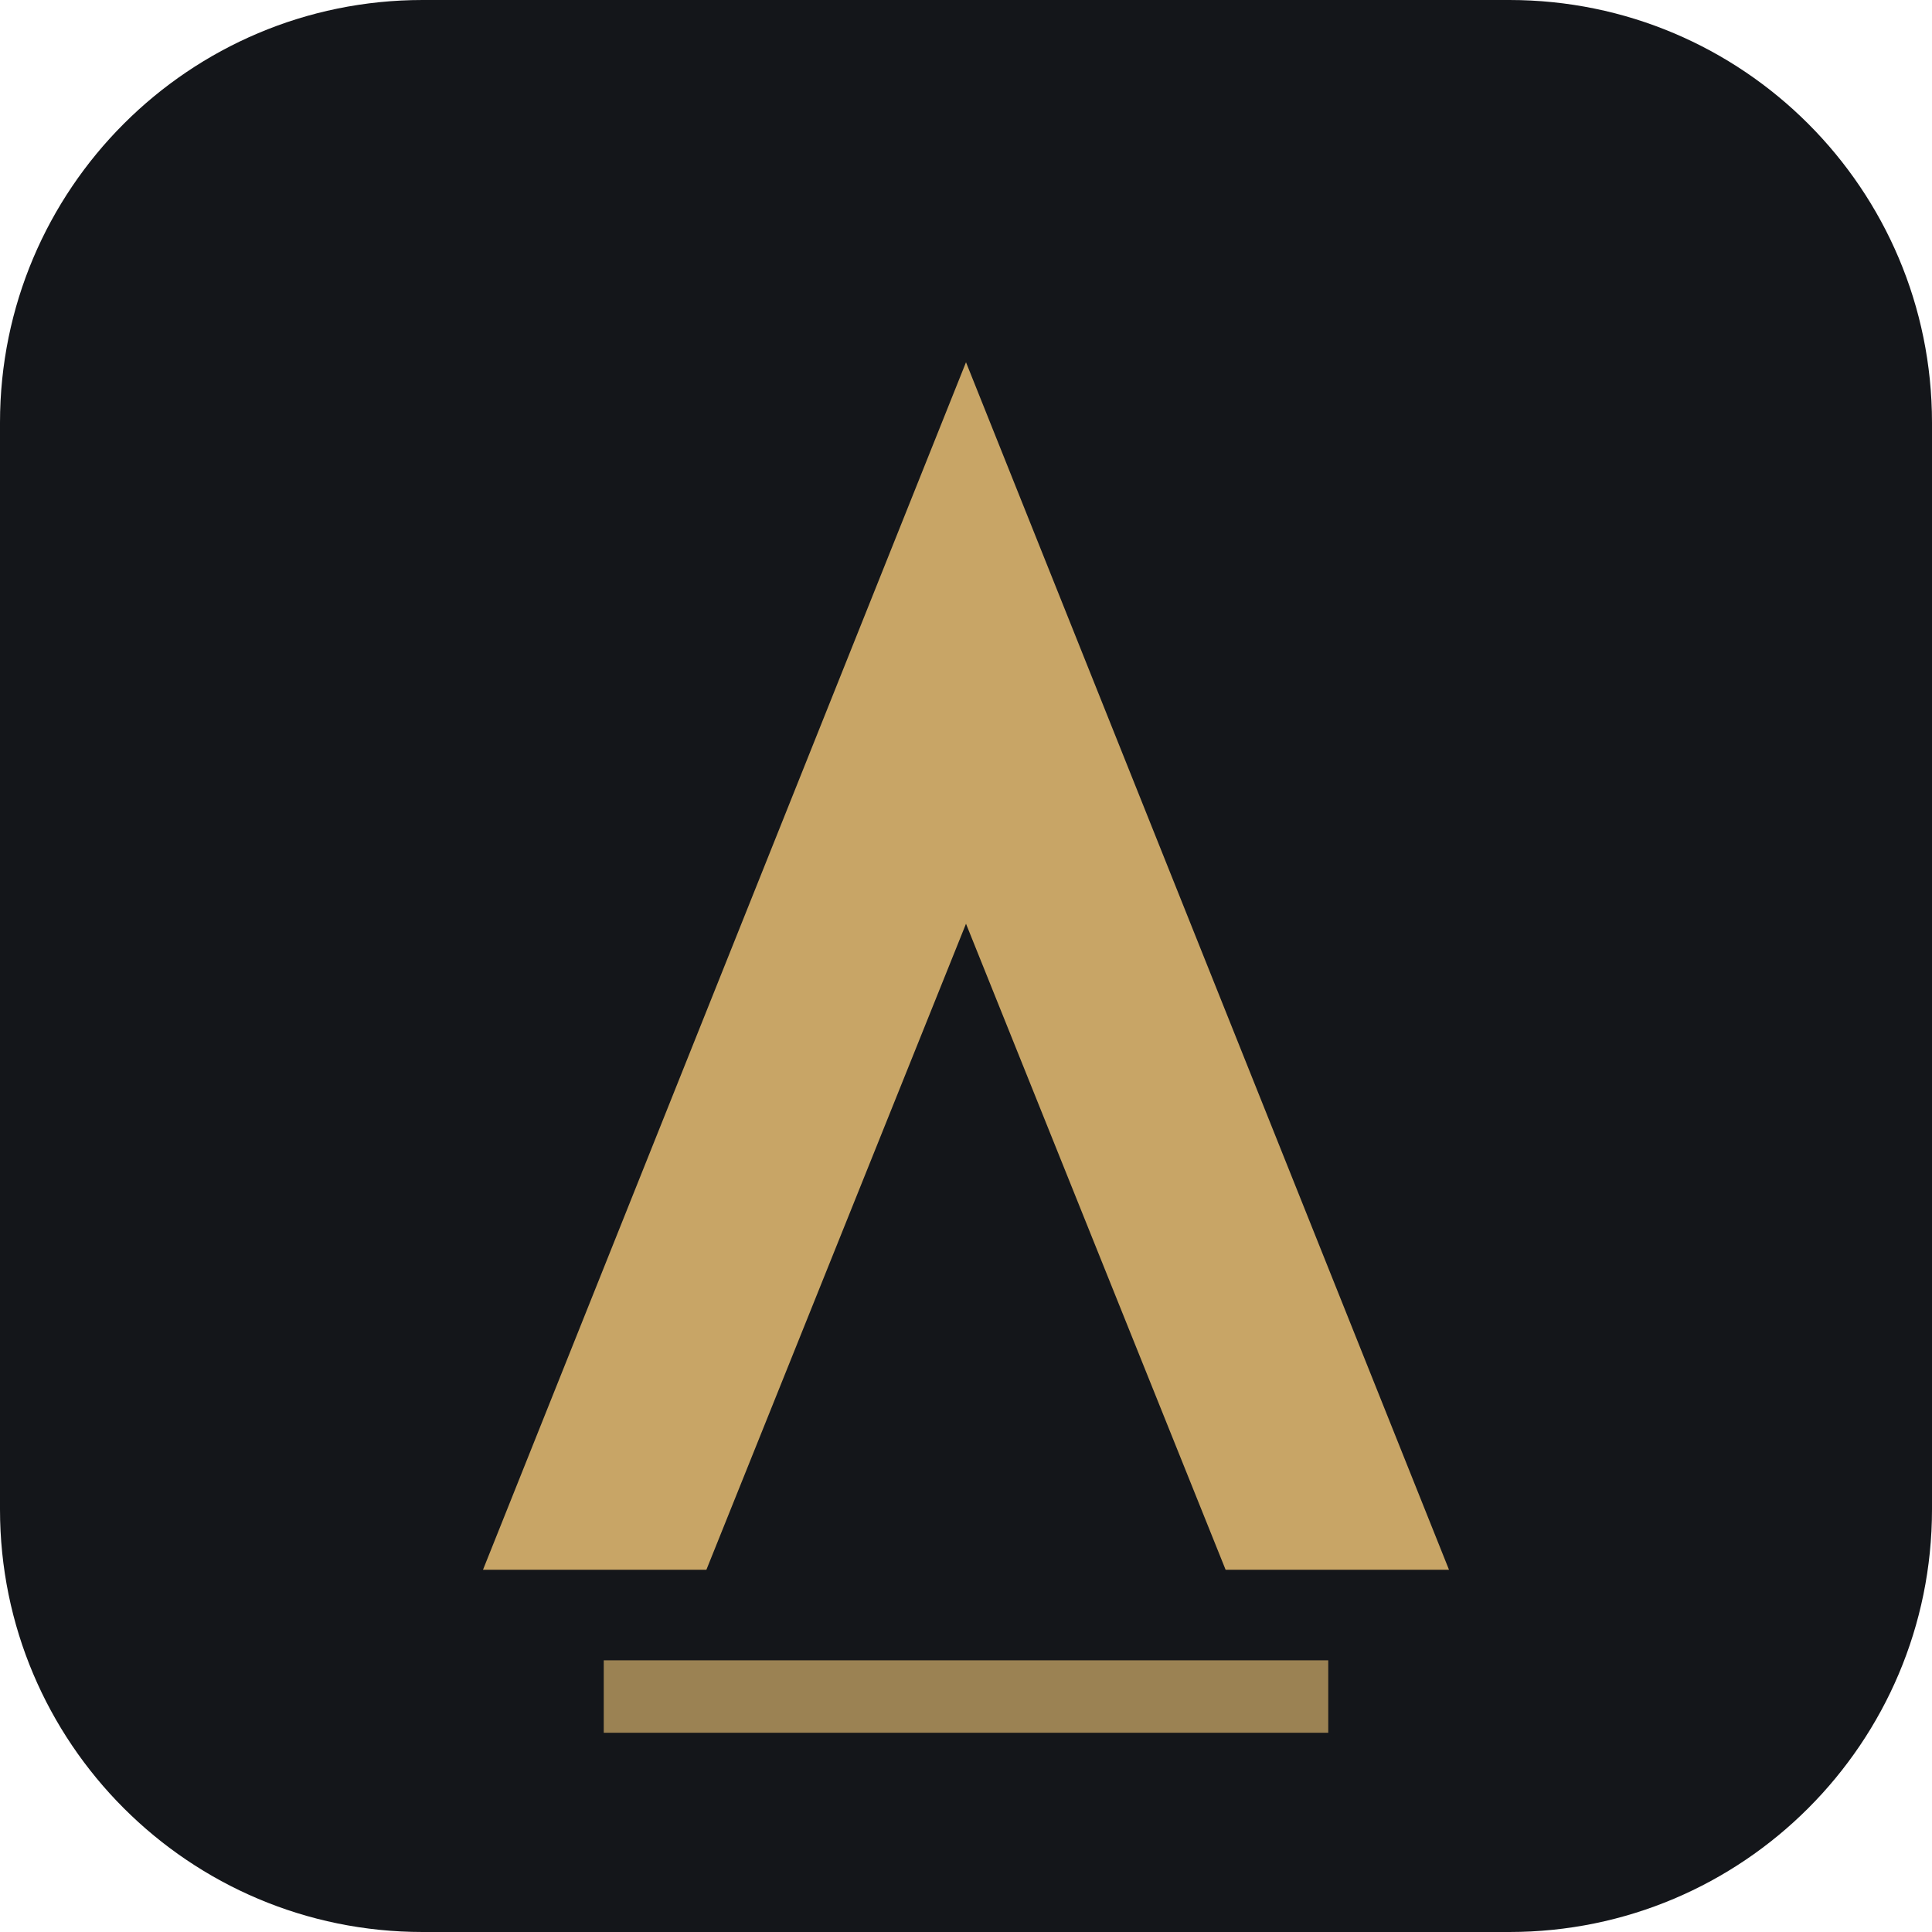
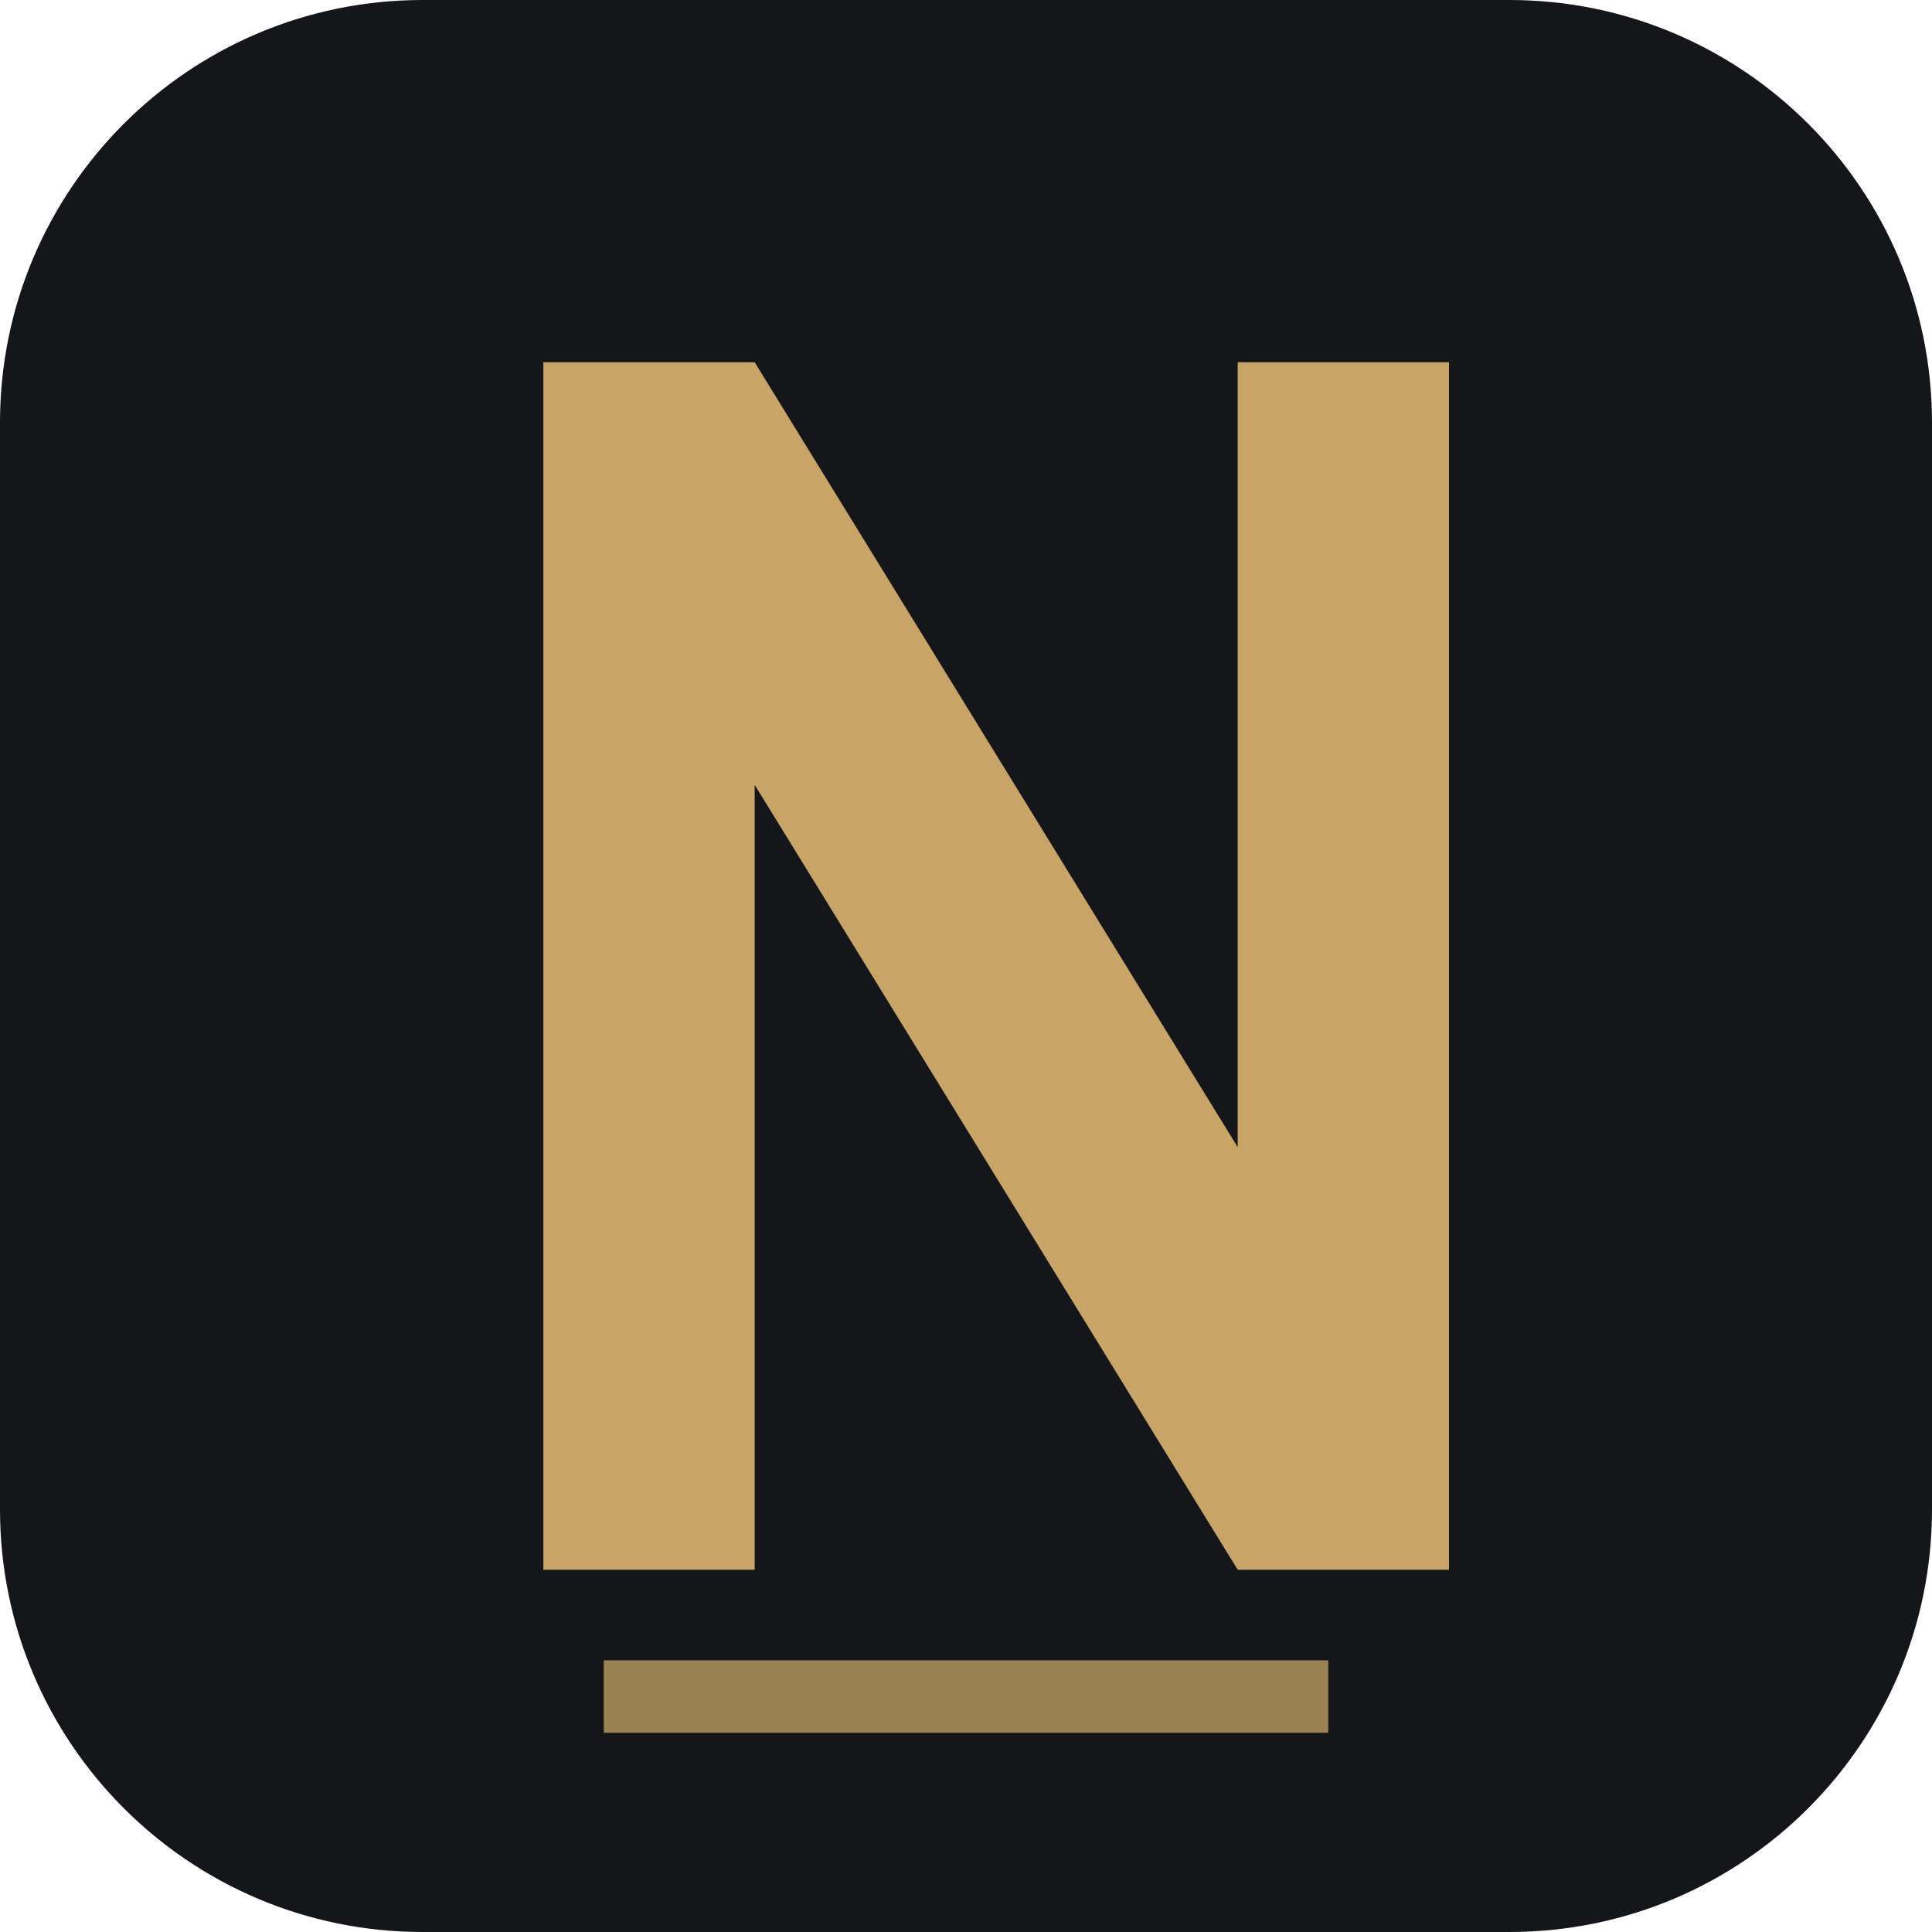
<svg xmlns="http://www.w3.org/2000/svg" viewBox="0 0 64 64">
  <rect width="64" height="64" rx="14" fill="#14161a" />
-   <path d="M32 12 48 52h-7.4L32 30.6 23.4 52H16z" fill="#c8a566" />
+   <path d="M18 52V12h7l16 26V12h7v40h-7L25 26v26z" fill="#c8a566" />
  <rect x="20" y="55" width="24" height="2.4" fill="#c8a566" opacity=".75" />
</svg>
